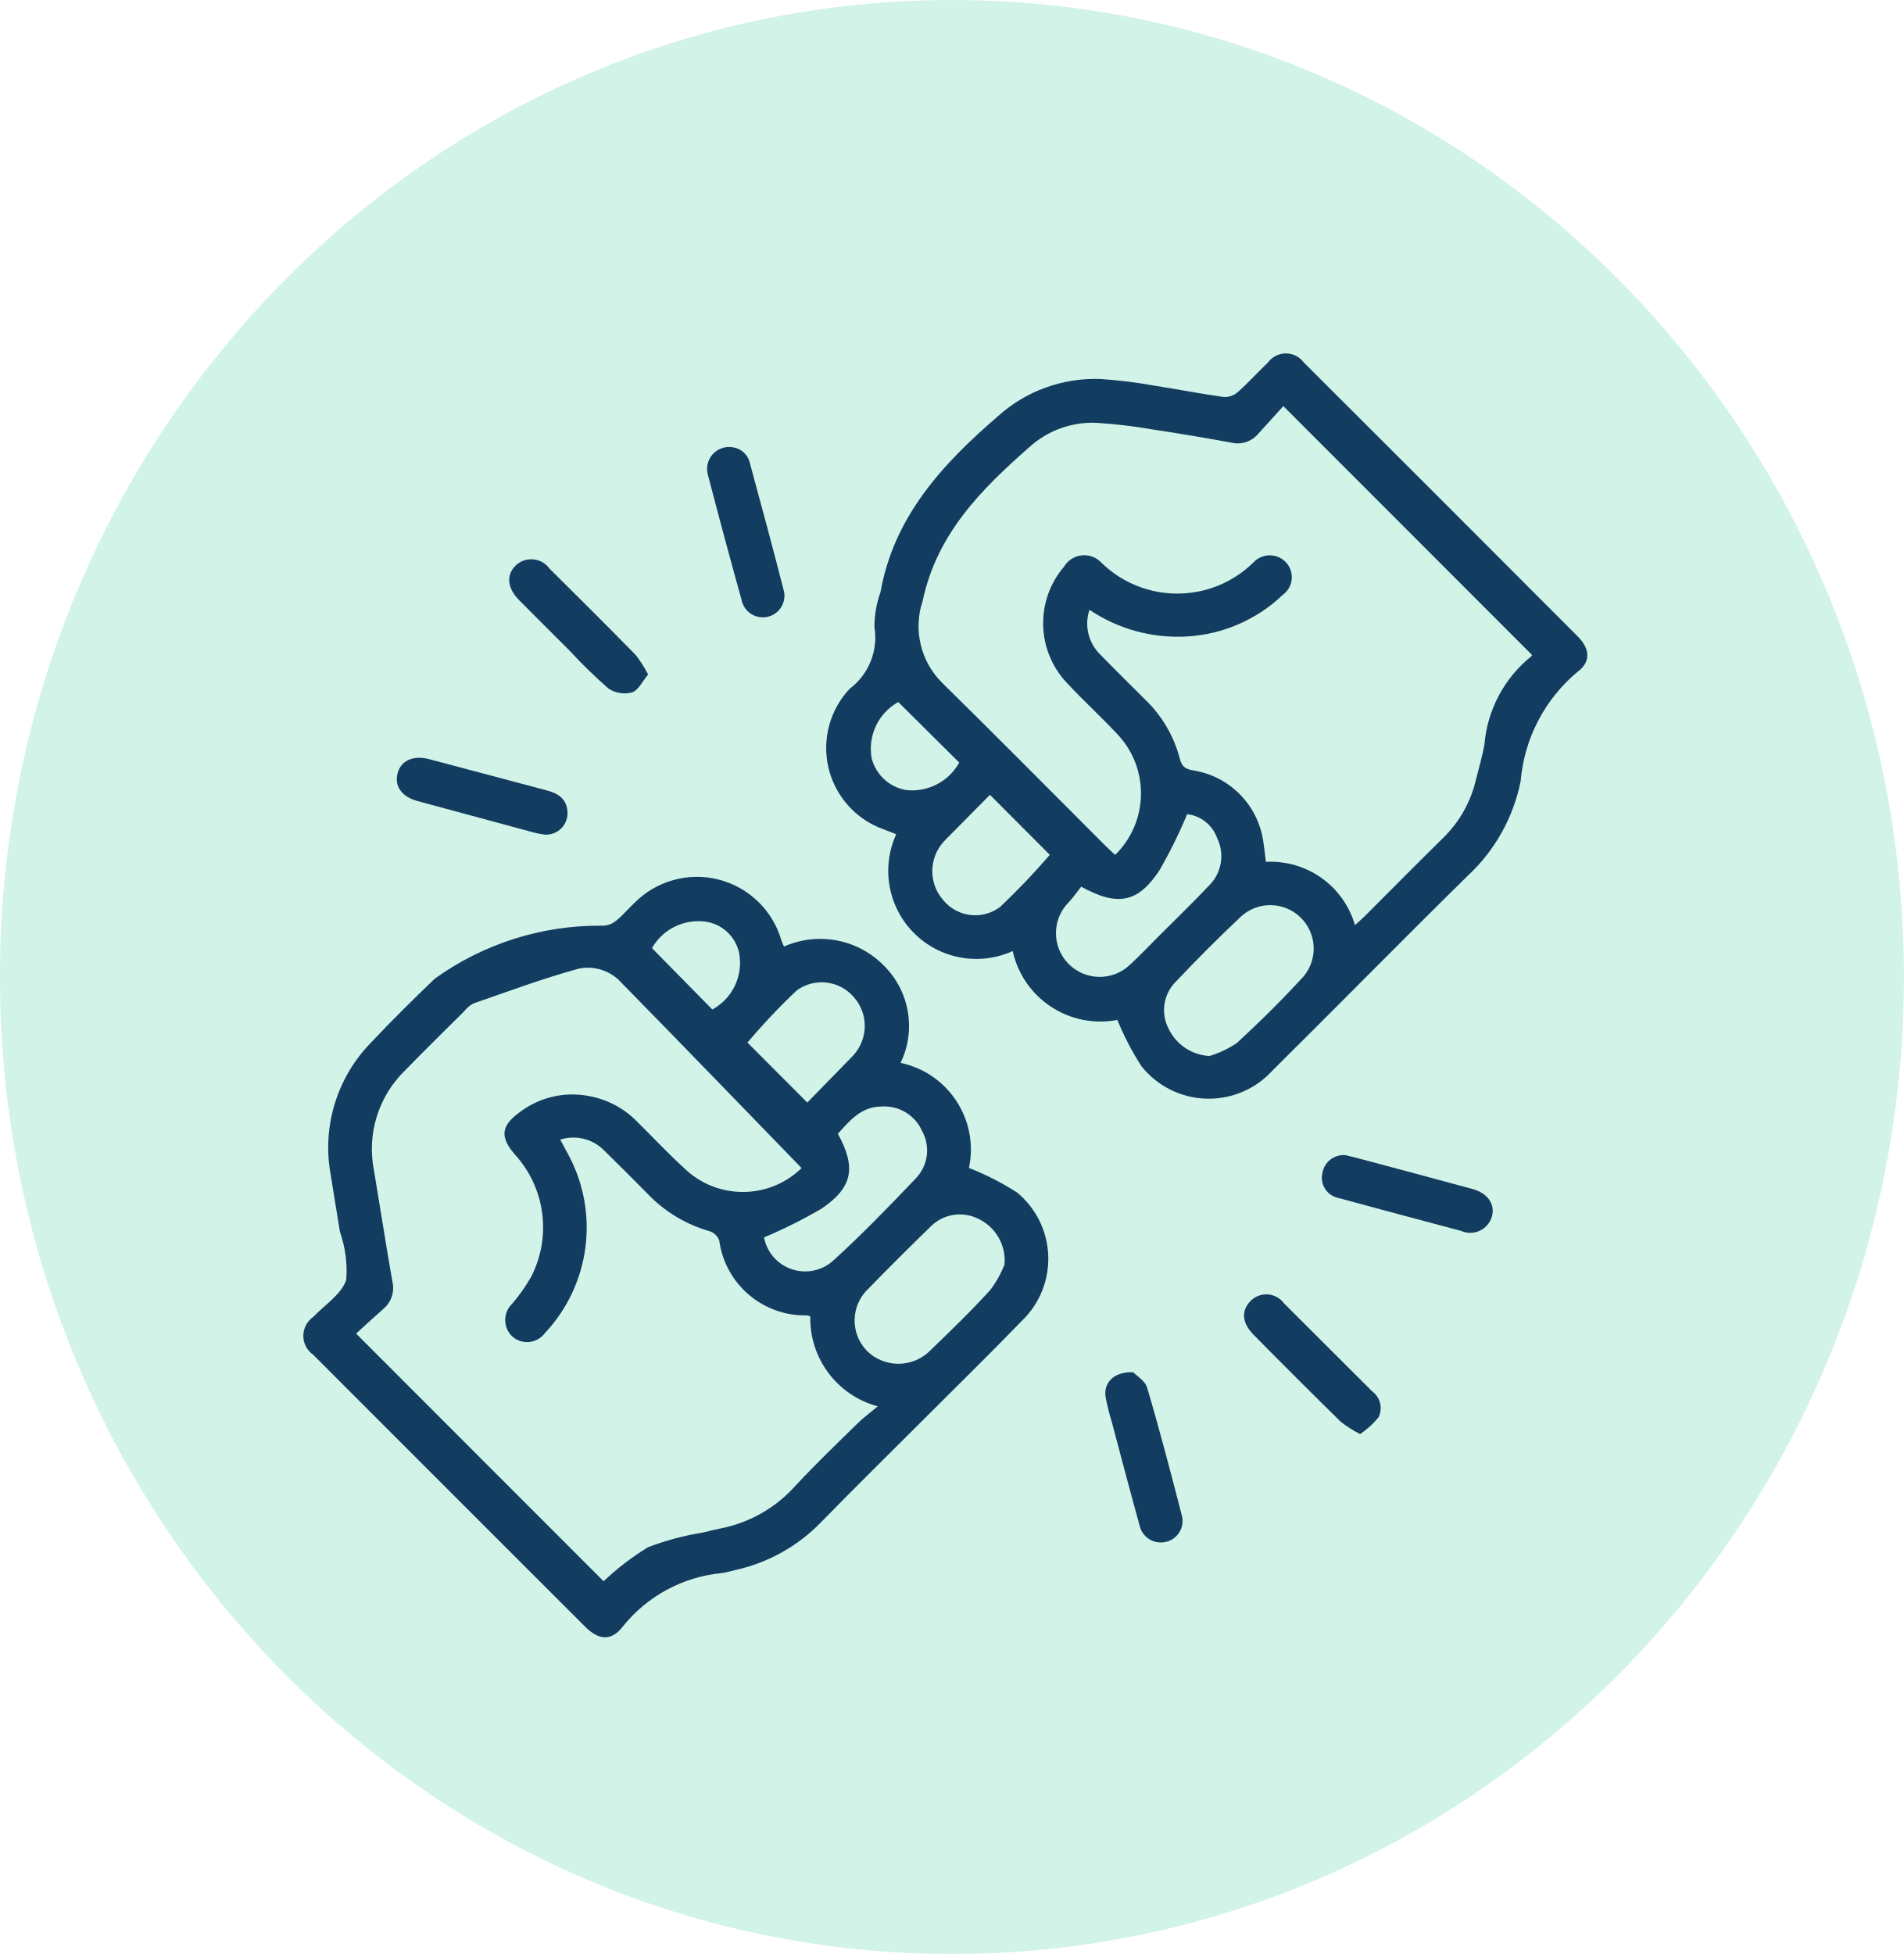
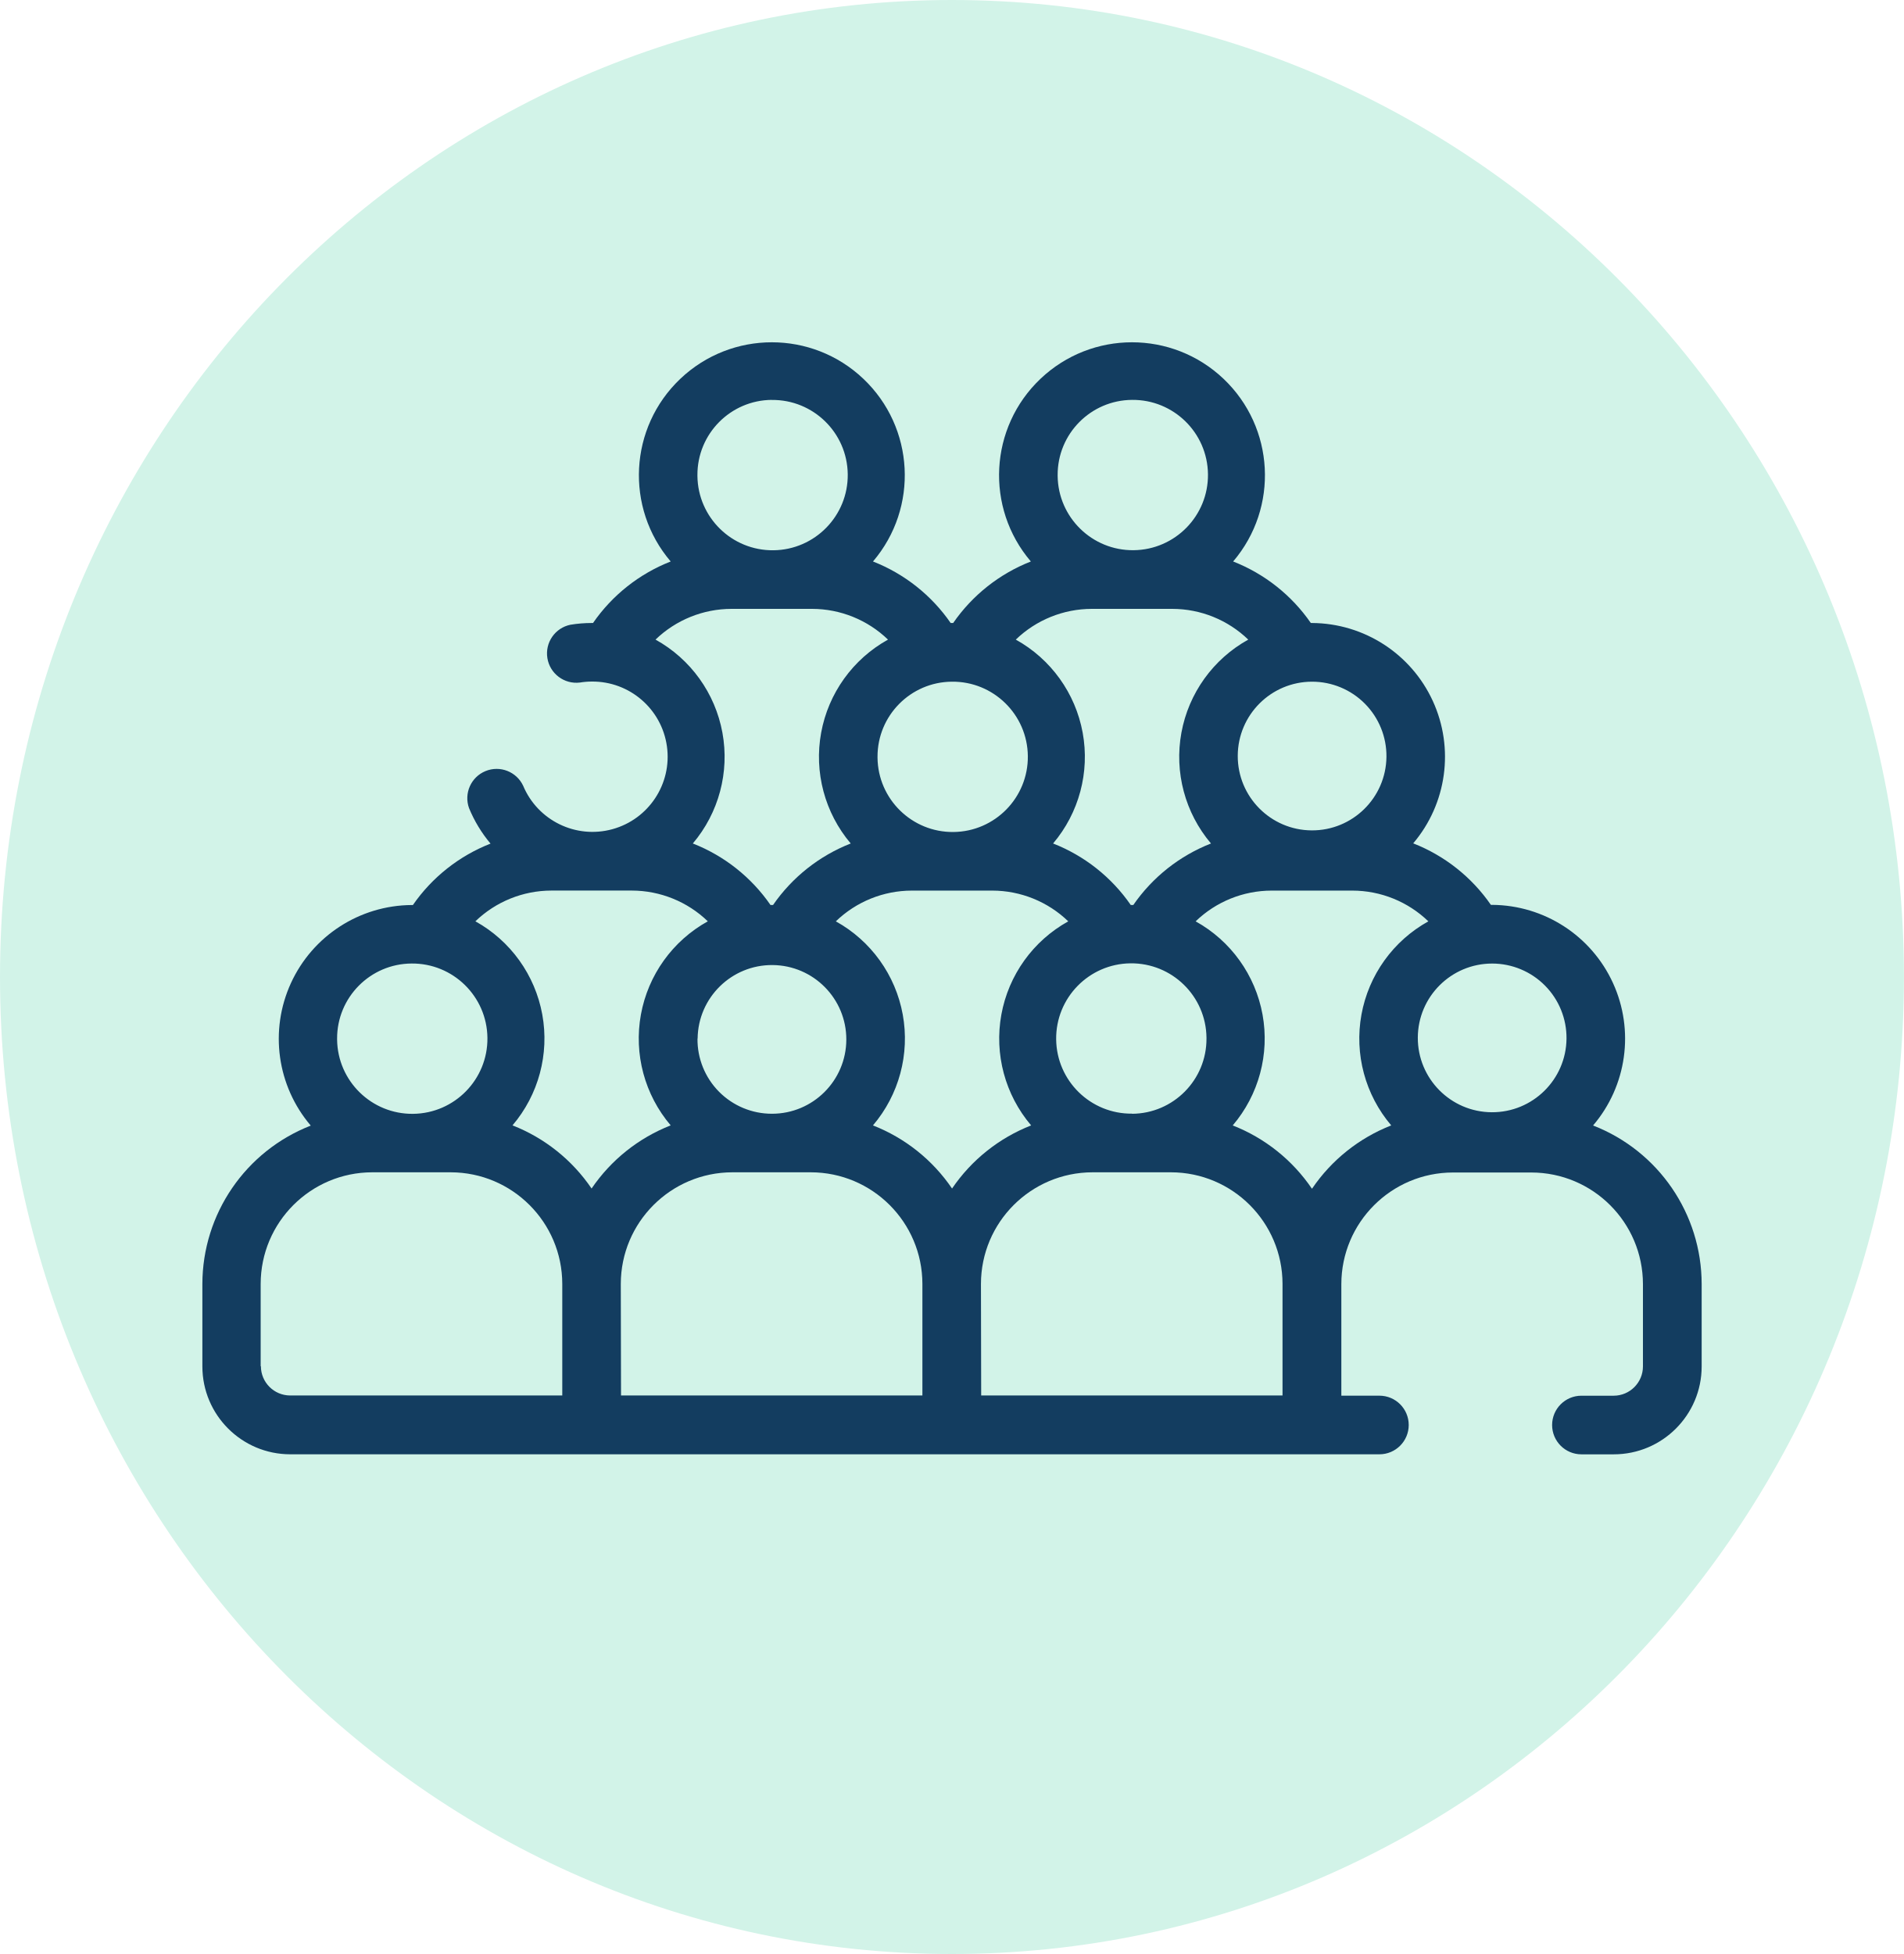
<svg xmlns="http://www.w3.org/2000/svg" width="58.461" height="60" viewBox="0 0 58.461 60">
-   <g id="Grupo_135080" data-name="Grupo 135080" transform="translate(-7139 1128.5)">
-     <g id="Grupo_135074" data-name="Grupo 135074" transform="translate(1867.308 2111.5)">
-       <g id="Grupo_133943" data-name="Grupo 133943" transform="translate(5271.691 -3240)">
+   <g id="Grupo_135077" data-name="Grupo 135077" transform="translate(-5882 1128.5)">
+     <g id="Grupo_135073" data-name="Grupo 135073" transform="translate(5001.31 -9577.5)">
+       <g id="Grupo_133942" data-name="Grupo 133942" transform="translate(880.69 8449)">
        <ellipse id="Elipse_4912" data-name="Elipse 4912" cx="29.231" cy="30" rx="29.231" ry="30" fill="#d2f3e8" />
-         <g id="_6VqCNZ" data-name="6VqCNZ" transform="translate(-2339.187 -3286.083)">
-           <g id="Grupo_135026" data-name="Grupo 135026" transform="translate(2348.496 3296.927)">
-             <path id="Trazado_128355" data-name="Trazado 128355" d="M2410.027,3317.4a2.758,2.758,0,0,1-3.213-2.114,2.705,2.705,0,0,1-3.577-3.588l-.392-.152a2.651,2.651,0,0,1-1.037-4.314,1.974,1.974,0,0,0,.76-1.9,3.139,3.139,0,0,1,.185-1.063c.413-2.325,1.9-3.934,3.6-5.4a4.456,4.456,0,0,1,3.159-1.149,14.658,14.658,0,0,1,1.664.206c.705.108,1.406.248,2.113.346a.614.614,0,0,0,.433-.147c.325-.288.616-.613.93-.913a.683.683,0,0,1,1.1,0q4.211,4.2,8.412,8.413c.375.375.412.779-.008,1.088a4.906,4.906,0,0,0-1.745,3.354,5.423,5.423,0,0,1-1.635,2.916c-2.008,1.975-3.981,3.985-5.982,5.968a2.643,2.643,0,0,1-4.03-.133A8.706,8.706,0,0,1,2410.027,3317.4Zm-.858-12.589a1.33,1.33,0,0,0,.34,1.376c.45.462.908.915,1.365,1.37a3.871,3.871,0,0,1,1.072,1.824c.064.26.194.321.426.36a2.579,2.579,0,0,1,2.131,2.147c.036.217.057.436.086.659a2.694,2.694,0,0,1,2.734,1.941c.12-.108.215-.187.3-.273.8-.8,1.6-1.609,2.41-2.406a3.638,3.638,0,0,0,1-1.766c.09-.367.2-.73.266-1.1a3.884,3.884,0,0,1,1.429-2.7.111.111,0,0,0,.032-.05l-7.636-7.641-.769.848a.827.827,0,0,1-.83.274c-.812-.151-1.626-.286-2.443-.409a15.39,15.39,0,0,0-1.706-.2,2.88,2.88,0,0,0-2.047.743c-1.478,1.3-2.844,2.66-3.28,4.727a2.446,2.446,0,0,0,.61,2.525c1.68,1.649,3.333,3.325,5,4.99.1.1.2.188.3.283a2.644,2.644,0,0,0,.049-3.728c-.5-.533-1.038-1.024-1.534-1.557a2.671,2.671,0,0,1-.083-3.567.723.723,0,0,1,1.161-.106,3.337,3.337,0,0,0,4.643-.012.685.685,0,0,1,1.01-.014.67.67,0,0,1-.1,1,4.639,4.639,0,0,1-2.943,1.277A4.858,4.858,0,0,1,2409.169,3304.806Zm3.677,13.7a3.132,3.132,0,0,0,.849-.4c.71-.654,1.4-1.337,2.052-2.049a1.333,1.333,0,0,0-1.907-1.852c-.694.652-1.368,1.328-2.022,2.021a1.232,1.232,0,0,0-.214,1.445A1.475,1.475,0,0,0,2412.846,3318.507Zm-3.931-5.2c-.111.141-.232.313-.372.467a1.343,1.343,0,0,0,1.884,1.915c.289-.264.558-.551.835-.828.524-.525,1.059-1.04,1.569-1.579a1.269,1.269,0,0,0,.258-1.475,1.114,1.114,0,0,0-.918-.729,15.005,15.005,0,0,1-.856,1.733C2410.656,3313.806,2410.031,3313.924,2408.916,3313.308Zm-2.8-2.823-1.242,1.256c-.059.06-.121.117-.176.18a1.346,1.346,0,0,0-.014,1.8,1.269,1.269,0,0,0,1.744.207,21.59,21.59,0,0,0,1.526-1.6Zm-2.815-2.849a1.642,1.642,0,0,0-.817,1.727,1.321,1.321,0,0,0,1.049.974,1.653,1.653,0,0,0,1.64-.842Z" transform="translate(-2385.026 -3296.926)" fill="#133d60" />
-             <path id="Trazado_128356" data-name="Trazado 128356" d="M2363.262,3351.751a2.738,2.738,0,0,1,3.091.611,2.606,2.606,0,0,1,.488,2.961,2.721,2.721,0,0,1,2.1,3.226,8.471,8.471,0,0,1,1.477.754,2.64,2.64,0,0,1,.146,3.942c-.915.947-1.857,1.868-2.788,2.8-1.119,1.12-2.25,2.229-3.356,3.361a5.231,5.231,0,0,1-2.63,1.485c-.15.034-.3.082-.45.1a4.427,4.427,0,0,0-3.033,1.646c-.354.452-.738.412-1.15,0q-4.179-4.172-8.351-8.351a.706.706,0,0,1,0-1.161c.355-.374.872-.7,1.014-1.139a3.617,3.617,0,0,0-.194-1.476c-.094-.58-.19-1.16-.282-1.74a4.611,4.611,0,0,1,1.232-4.065c.632-.674,1.292-1.323,1.958-1.964a8.648,8.648,0,0,1,5.117-1.631.659.659,0,0,0,.438-.138c.209-.161.378-.374.573-.554a2.7,2.7,0,0,1,4.521,1.148A1.989,1.989,0,0,0,2363.262,3351.751Zm-13.14,11.884,7.6,7.606a8.168,8.168,0,0,1,1.364-1.046,8.523,8.523,0,0,1,1.7-.453c.177-.044.353-.089.532-.124a4.147,4.147,0,0,0,2.293-1.308c.62-.667,1.28-1.3,1.929-1.936.167-.164.358-.3.6-.505a2.794,2.794,0,0,1-2.071-2.762.631.631,0,0,0-.106-.03,2.658,2.658,0,0,1-2.69-2.3.473.473,0,0,0-.289-.283,4.243,4.243,0,0,1-1.918-1.158q-.648-.66-1.31-1.306a1.321,1.321,0,0,0-1.366-.35l.238.44a4.73,4.73,0,0,1-.708,5.5.681.681,0,0,1-1,.106.693.693,0,0,1,0-1.012,5.4,5.4,0,0,0,.577-.822,3.32,3.32,0,0,0-.5-3.757c-.46-.535-.43-.874.14-1.291a2.671,2.671,0,0,1,2.1-.509,2.747,2.747,0,0,1,1.5.778c.489.483.959.986,1.465,1.448a2.585,2.585,0,0,0,3.6-.008c-1.847-1.9-3.675-3.8-5.521-5.679a1.39,1.39,0,0,0-1.309-.448c-1.1.3-2.17.7-3.249,1.073a.91.91,0,0,0-.286.244c-.606.6-1.214,1.2-1.814,1.814a3.367,3.367,0,0,0-.949,3.083c.19,1.132.364,2.267.563,3.4a.833.833,0,0,1-.27.831C2350.679,3363.125,2350.39,3363.39,2350.123,3363.635Zm19.911-2.125a1.417,1.417,0,0,0-.824-1.409,1.268,1.268,0,0,0-1.472.275q-.949.921-1.872,1.869a1.34,1.34,0,0,0-.06,1.919,1.377,1.377,0,0,0,1.961-.023c.623-.6,1.25-1.206,1.832-1.848A3.269,3.269,0,0,0,2370.034,3361.51Zm-7.385-.828a1.285,1.285,0,0,0,2.138.7c.88-.8,1.708-1.657,2.529-2.519a1.234,1.234,0,0,0,.185-1.451,1.266,1.266,0,0,0-1.256-.748c-.623.007-.964.438-1.329.835.568,1.033.461,1.649-.5,2.3A15.162,15.162,0,0,1,2362.649,3360.682Zm1.329-4.141,1.231-1.261c.059-.06.12-.118.175-.181a1.334,1.334,0,0,0,.018-1.8,1.3,1.3,0,0,0-1.75-.2,20.217,20.217,0,0,0-1.512,1.6Zm-2.916-2.857a1.629,1.629,0,0,0,.815-1.77,1.232,1.232,0,0,0-1.034-.929,1.641,1.641,0,0,0-1.635.814Z" transform="translate(-2348.496 -3333.53)" fill="#133d60" />
-             <path id="Trazado_128357" data-name="Trazado 128357" d="M2446.7,3395.879a3.685,3.685,0,0,1-.591-.375q-1.349-1.325-2.677-2.672c-.36-.363-.388-.737-.1-1.035a.675.675,0,0,1,1.036.073c.906.9,1.8,1.8,2.706,2.7a.635.635,0,0,1,.192.793A2.573,2.573,0,0,1,2446.7,3395.879Z" transform="translate(-2414.245 -3362.688)" fill="#133d60" />
-             <path id="Trazado_128358" data-name="Trazado 128358" d="M2373.476,3321.183c-.181.213-.3.488-.495.55a.9.9,0,0,1-.724-.118,15.6,15.6,0,0,1-1.2-1.171c-.516-.515-1.033-1.029-1.545-1.546-.367-.37-.4-.774-.1-1.066a.694.694,0,0,1,1.036.1c.885.879,1.77,1.758,2.643,2.649A3.873,3.873,0,0,1,2373.476,3321.183Z" transform="translate(-2362.882 -3311.316)" fill="#133d60" />
-             <path id="Trazado_128359" data-name="Trazado 128359" d="M2362.455,3339.982c-.089-.016-.2-.029-.309-.058q-1.8-.484-3.6-.974c-.481-.132-.706-.454-.61-.843s.469-.575.973-.442q1.8.475,3.606.958c.332.088.6.239.637.626A.657.657,0,0,1,2362.455,3339.982Z" transform="translate(-2355.038 -3325.198)" fill="#133d60" />
-             <path id="Trazado_128360" data-name="Trazado 128360" d="M2451.708,3377.6c.116.029.278.069.44.112,1.147.307,2.3.612,3.441.924.474.13.705.47.6.848a.691.691,0,0,1-.94.442q-1.885-.5-3.766-1.011a.632.632,0,0,1-.5-.758A.658.658,0,0,1,2451.708,3377.6Z" transform="translate(-2419.687 -3352.972)" fill="#133d60" />
-             <path id="Trazado_128361" data-name="Trazado 128361" d="M2430.027,3399.419c.092.1.366.256.431.476.387,1.311.734,2.635,1.074,3.958a.66.66,0,0,1-.528.783.669.669,0,0,1-.783-.529c-.291-1.049-.567-2.1-.847-3.154a7.414,7.414,0,0,1-.192-.771C2429.115,3399.748,2429.428,3399.4,2430.027,3399.419Z" transform="translate(-2404.542 -3368.128)" fill="#133d60" />
-             <path id="Trazado_128362" data-name="Trazado 128362" d="M2389.873,3306.379a.633.633,0,0,1,.57.509c.348,1.279.694,2.559,1.022,3.842a.665.665,0,1,1-1.283.34q-.532-1.916-1.033-3.84A.672.672,0,0,1,2389.873,3306.379Z" transform="translate(-2376.72 -3303.493)" fill="#133d60" />
-           </g>
-         </g>
+         <path id="Trazado_131296" data-name="Trazado 131296" d="M78.09,279.079a4.108,4.108,0,0,0-3.1-6.773h-.039a5.207,5.207,0,0,0-2.385-1.889,4.108,4.108,0,0,0-3.106-6.766h-.038a5.21,5.21,0,0,0-2.385-1.889,4.082,4.082,0,1,0-6.212,0,5.211,5.211,0,0,0-2.385,1.889h-.077a5.21,5.21,0,0,0-2.385-1.889,4.082,4.082,0,1,0-6.212,0,5.207,5.207,0,0,0-2.385,1.889h-.038a4.078,4.078,0,0,0-.654.053.9.9,0,0,0,.291,1.775,2.262,2.262,0,0,1,.363-.03,2.308,2.308,0,1,1-2.107,3.2.9.9,0,0,0-1.662.686,4.128,4.128,0,0,0,.66,1.09,5.212,5.212,0,0,0-2.384,1.886h-.036a4.108,4.108,0,0,0-3.1,6.773,5.23,5.23,0,0,0-3.328,4.866v2.527a2.7,2.7,0,0,0,2.7,2.7H71.528a.9.9,0,1,0,0-1.8H70.359v-3.426a3.431,3.431,0,0,1,3.426-3.427h2.408a3.431,3.431,0,0,1,3.427,3.427v2.527a.9.9,0,0,1-.9.9h-.989a.9.9,0,1,0,0,1.8h.992a2.7,2.7,0,0,0,2.7-2.7v-2.528a5.229,5.229,0,0,0-3.328-4.867Zm-.817-2.666a2.283,2.283,0,1,1-2.283-2.305,2.283,2.283,0,0,1,2.283,2.305Zm-5.529-8.651a2.283,2.283,0,1,1-2.283-2.309A2.283,2.283,0,0,1,71.744,267.762ZM63.931,256.8a2.308,2.308,0,1,1-2.283,2.334v-.025A2.3,2.3,0,0,1,63.931,256.8ZM62.7,263.217h2.47a3.364,3.364,0,0,1,2.331.944,4.116,4.116,0,0,0-1.145,6.26,5.211,5.211,0,0,0-2.385,1.889h-.078a5.208,5.208,0,0,0-2.385-1.889,4.115,4.115,0,0,0-1.145-6.26,3.365,3.365,0,0,1,2.332-.944Zm1.235,15.5a2.308,2.308,0,1,1,2.283-2.334v.025A2.3,2.3,0,0,1,63.931,278.721Zm-5.529,2.3a5.251,5.251,0,0,0-2.429-1.939,4.114,4.114,0,0,0-1.14-6.266,3.364,3.364,0,0,1,2.331-.944h2.475a3.363,3.363,0,0,1,2.331.944,4.115,4.115,0,0,0-1.14,6.266,5.253,5.253,0,0,0-2.429,1.939Zm-7.813-4.606a2.283,2.283,0,1,1,2.283,2.309A2.283,2.283,0,0,1,50.589,276.412ZM58.4,265.453a2.308,2.308,0,1,1-2.283,2.334v-.026A2.3,2.3,0,0,1,58.4,265.453Zm-5.53-8.651a2.308,2.308,0,1,1-2.283,2.334v-.025A2.3,2.3,0,0,1,52.872,256.8ZM49.3,264.161a3.365,3.365,0,0,1,2.332-.944h2.475a3.364,3.364,0,0,1,2.332.944,4.116,4.116,0,0,0-1.145,6.26,5.213,5.213,0,0,0-2.385,1.889h-.078a5.208,5.208,0,0,0-2.385-1.889,4.115,4.115,0,0,0-1.145-6.26Zm-3.2,7.706h2.475a3.367,3.367,0,0,1,2.331.944,4.115,4.115,0,0,0-1.14,6.266,5.257,5.257,0,0,0-2.429,1.939,5.249,5.249,0,0,0-2.428-1.939,4.115,4.115,0,0,0-1.14-6.266,3.367,3.367,0,0,1,2.332-.944Zm-4.294,2.24a2.308,2.308,0,1,1-2.283,2.334c0-.008,0-.017,0-.025A2.3,2.3,0,0,1,41.813,274.107Zm-4.63,12.365v-2.527a3.431,3.431,0,0,1,3.426-3.427h2.408a3.431,3.431,0,0,1,3.427,3.427v3.426H38.082A.9.9,0,0,1,37.183,286.473Zm11.058-2.527a3.431,3.431,0,0,1,3.426-3.427h2.408a3.431,3.431,0,0,1,3.427,3.427v3.426H48.241Zm11.059,0a3.431,3.431,0,0,1,3.426-3.427h2.408a3.431,3.431,0,0,1,3.426,3.427v3.426H59.3Zm10.16-2.927a5.251,5.251,0,0,0-2.429-1.939,4.115,4.115,0,0,0-1.139-6.267,3.364,3.364,0,0,1,2.331-.944H70.7a3.364,3.364,0,0,1,2.331.944,4.115,4.115,0,0,0-1.14,6.266,5.253,5.253,0,0,0-2.429,1.939Z" transform="translate(-29.172 -244.521)" fill="#133d60" />
      </g>
    </g>
  </g>
</svg>
